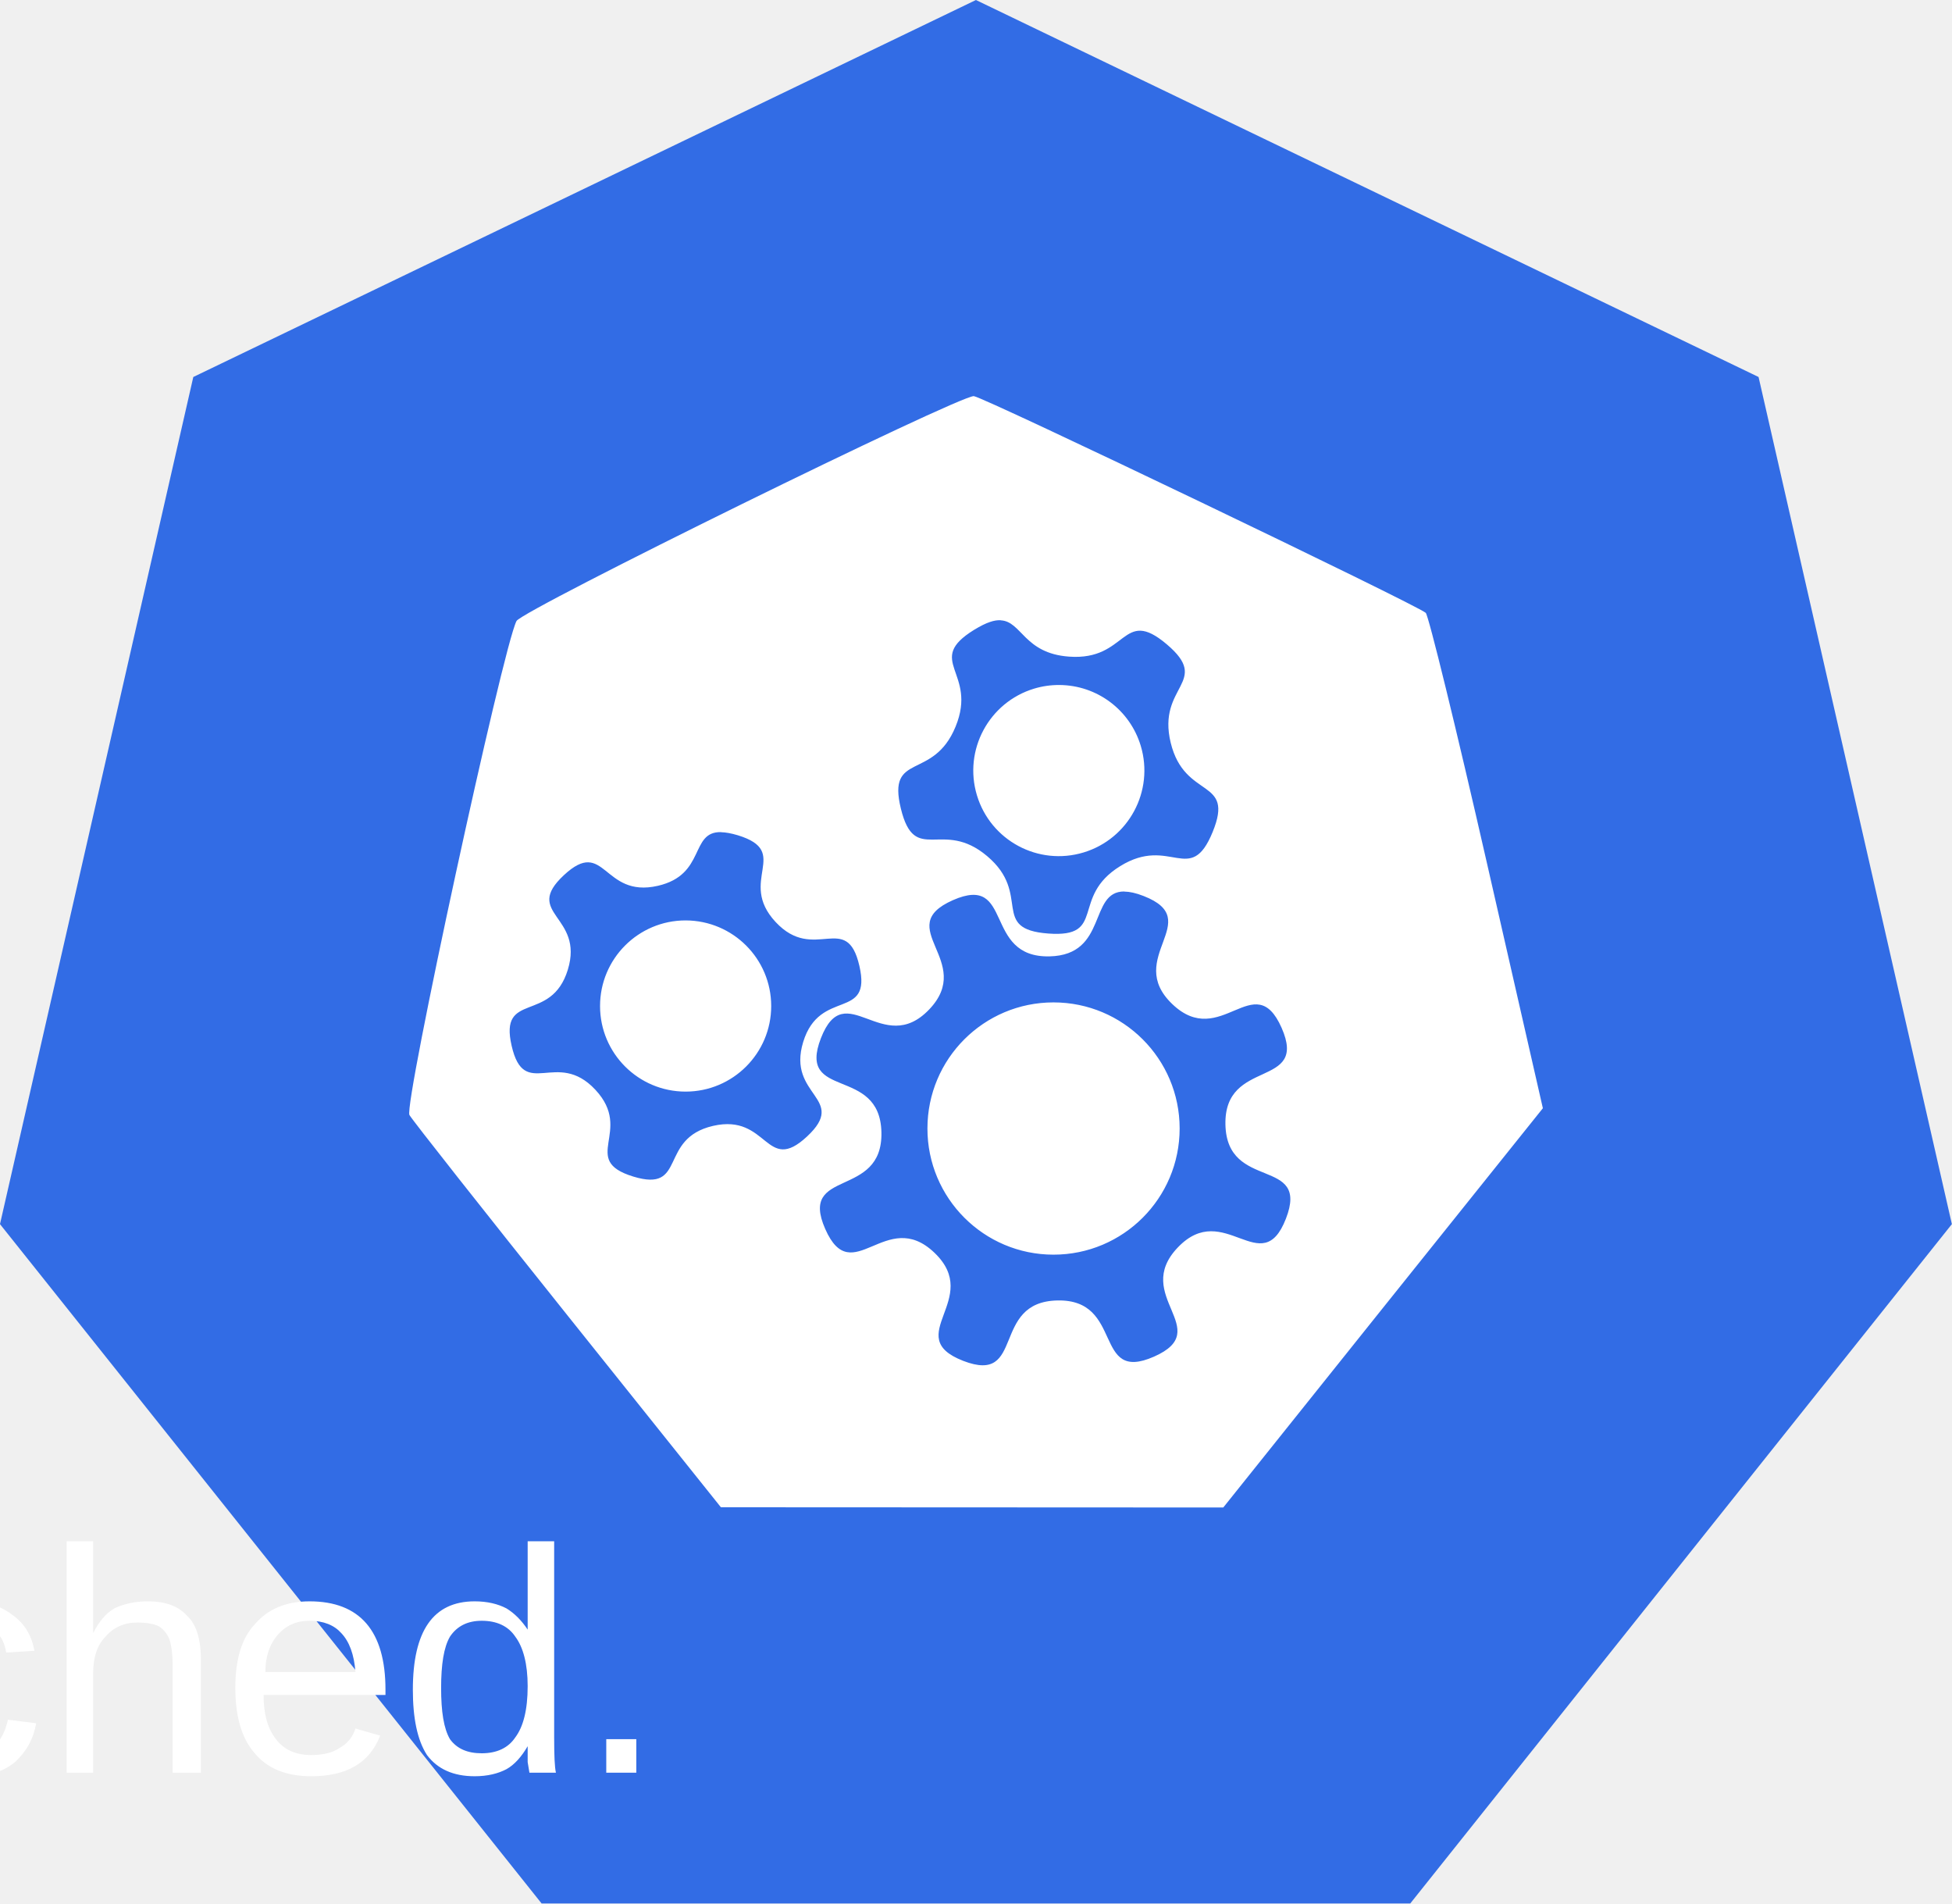
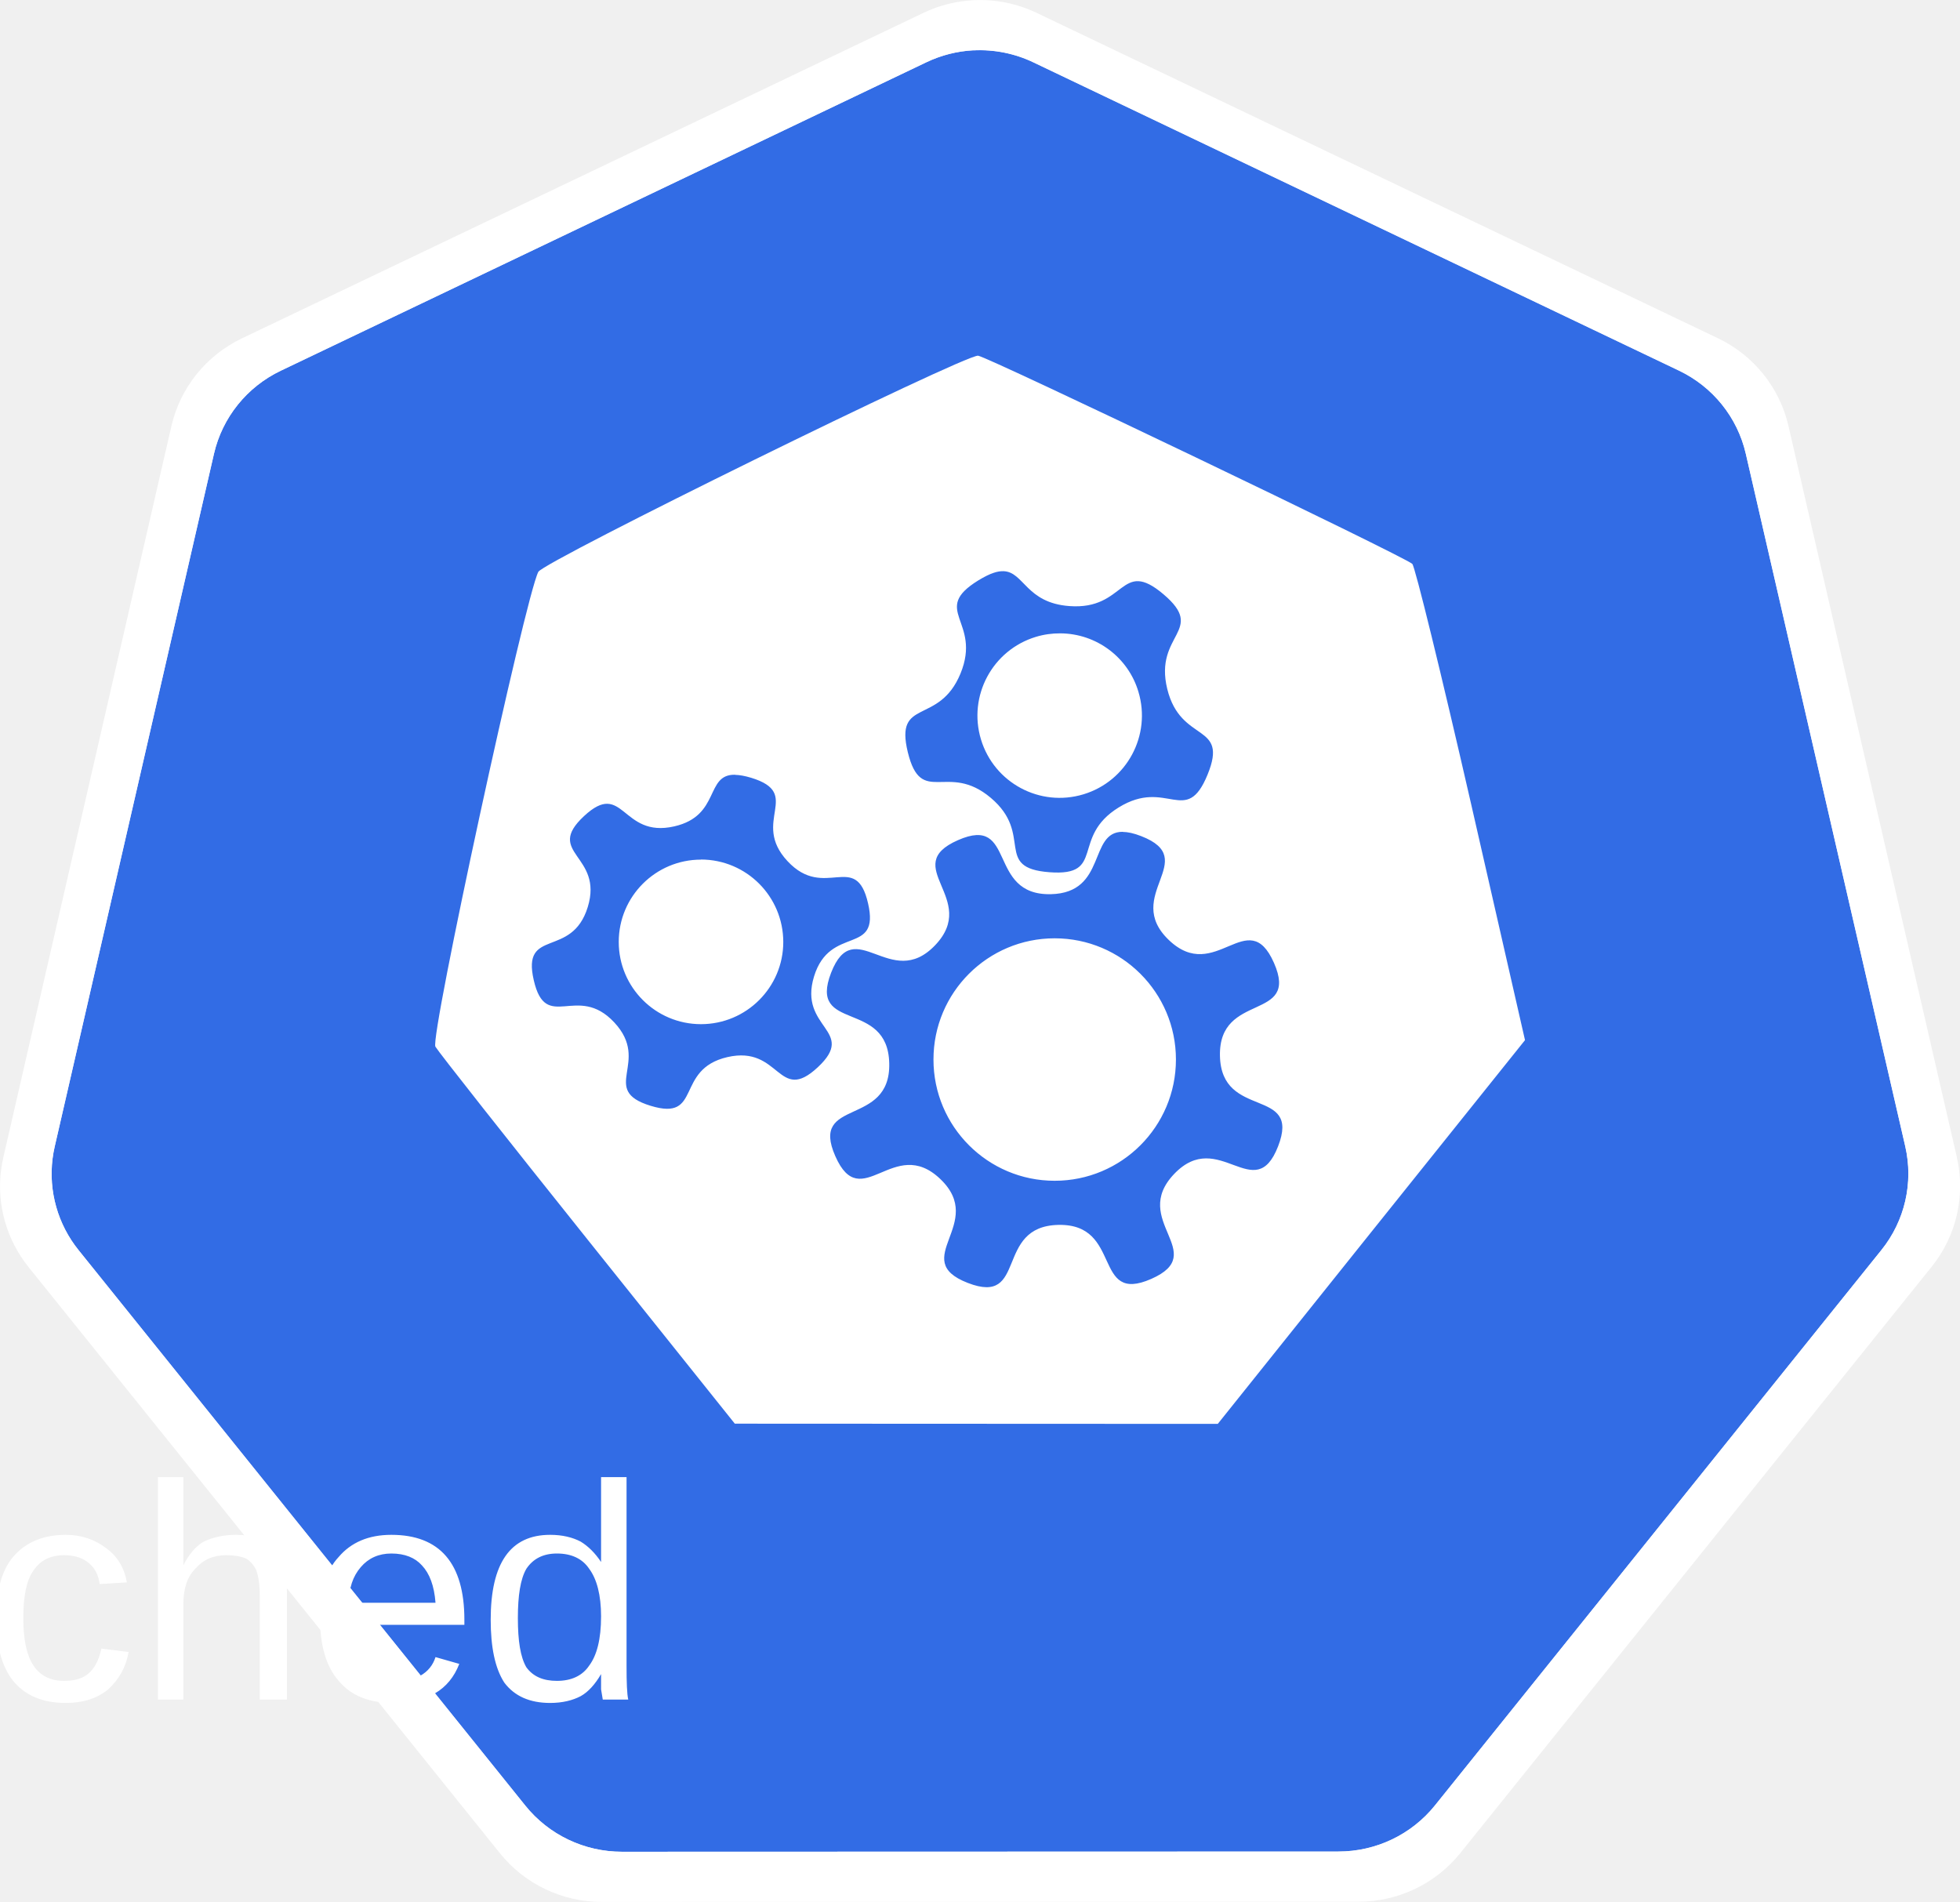
- <svg xmlns="http://www.w3.org/2000/svg" width="17.267mm" height="16.833mm" viewBox="0 0 17.267 16.833" version="1.1" id="svg13334">
-   <defs id="defs13328" />
-   <g id="layer1" transform="translate(-62.42611,-40.63091)">
-     <path style="fill:#326ce5;fill-opacity:1;fill-rule:evenodd;stroke:none;stroke-width:0.265;stroke-linecap:square;stroke-miterlimit:10" d="m 62.426,51.457 1.71,-7.492 6.923,-3.334 6.923,3.334 1.71,7.492 -4.791,6.008 h -7.684 z" id="path2042" />
-     <text id="text2046" y="56.31" x="71.029" style="font-style:normal;font-weight:normal;font-size:10.583px;line-height:6.615px;font-family:Sans;letter-spacing:0px;word-spacing:0px;fill:#ffffff;fill-opacity:1;stroke:none;stroke-width:0.265px;stroke-linecap:butt;stroke-linejoin:miter;stroke-opacity:1" xml:space="preserve">
-       <tspan style="font-style:normal;font-variant:normal;font-weight:normal;font-stretch:normal;font-size:2.822px;font-family:Arial;-inkscape-font-specification:'Arial, Normal';font-variant-ligatures:normal;font-variant-caps:normal;font-variant-numeric:normal;font-feature-settings:normal;text-align:center;writing-mode:lr-tb;text-anchor:middle;fill:#ffffff;fill-opacity:1;stroke-width:0.265px" y="56.31" x="71.029" id="tspan2044">sched.</tspan>
+ <svg xmlns="http://www.w3.org/2000/svg" width="18.035mm" height="17.5mm" viewBox="0 0 18.035 17.5" version="1.1" id="svg11531">
+   <defs id="defs11525" />
+   <g id="layer1" transform="translate(-0.9926264,-1.174181)">
+     <g id="g70" transform="matrix(1.014889,0,0,1.014889,16.90215,-2.698726)">
+       <path id="path3055" d="m -6.849,4.272 a 1.119,1.11 0 0 0 -0.429,0.109 l -5.852,2.796 a 1.119,1.11 0 0 0 -0.606,0.753 l -1.444,6.281 a 1.119,1.11 0 0 0 0.152,0.851 1.119,1.11 0 0 0 0.064,0.088 l 4.051,5.037 a 1.119,1.11 0 0 0 0.875,0.418 l 6.496,-0.002 a 1.119,1.11 0 0 0 0.875,-0.417 L 1.382,15.149 A 1.119,1.11 0 0 0 1.598,14.21 L 0.152,7.929 A 1.119,1.11 0 0 0 -0.453,7.176 L -6.307,4.381 A 1.119,1.11 0 0 0 -6.849,4.272 Z" style="fill:#326ce5;fill-opacity:1;stroke:none;stroke-width:0;stroke-miterlimit:4;stroke-dasharray:none;stroke-opacity:1" />
+       <path id="path3054-2-9" d="M -6.852,3.818 A 1.181,1.172 0 0 0 -7.304,3.933 l -6.179,2.951 a 1.181,1.172 0 0 0 -0.639,0.795 l -1.524,6.631 a 1.181,1.172 0 0 0 0.16,0.899 1.181,1.172 0 0 0 0.067,0.093 l 4.276,5.317 a 1.181,1.172 0 0 0 0.924,0.441 l 6.858,-0.002 a 1.181,1.172 0 0 0 0.924,-0.44 l 4.275,-5.318 a 1.181,1.172 0 0 0 0.228,-0.991 L 0.539,7.678 A 1.181,1.172 0 0 0 -0.1,6.883 L -6.279,3.932 A 1.181,1.172 0 0 0 -6.852,3.818 Z m 0.003,0.455 a 1.119,1.11 0 0 1 0.543,0.109 l 5.853,2.795 A 1.119,1.11 0 0 1 0.152,7.929 L 1.598,14.21 a 1.119,1.11 0 0 1 -0.216,0.939 l -4.049,5.037 a 1.119,1.11 0 0 1 -0.875,0.417 l -6.496,0.002 a 1.119,1.11 0 0 1 -0.875,-0.418 l -4.051,-5.037 a 1.119,1.11 0 0 1 -0.064,-0.088 1.119,1.11 0 0 1 -0.152,-0.851 l 1.444,-6.281 a 1.119,1.11 0 0 1 0.606,-0.753 l 5.852,-2.796 a 1.119,1.11 0 0 1 0.429,-0.109 z" style="color:#000000;font-style:normal;font-variant:normal;font-weight:normal;font-stretch:normal;font-size:medium;line-height:normal;font-family:Sans;-inkscape-font-specification:Sans;text-indent:0;text-align:start;text-decoration:none;text-decoration-line:none;letter-spacing:normal;word-spacing:normal;text-transform:none;writing-mode:lr-tb;direction:ltr;baseline-shift:baseline;text-anchor:start;display:inline;overflow:visible;visibility:visible;fill:#ffffff;fill-opacity:1;fill-rule:nonzero;stroke:none;stroke-width:0;stroke-miterlimit:4;stroke-dasharray:none;marker:none;enable-background:accumulate" />
+     </g>
+     <text id="text2066" y="16.812" x="10.067" style="font-style:normal;font-weight:normal;font-size:10.583px;line-height:6.615px;font-family:Sans;letter-spacing:0px;word-spacing:0px;fill:#ffffff;fill-opacity:1;stroke:none;stroke-width:0.265px;stroke-linecap:butt;stroke-linejoin:miter;stroke-opacity:1" xml:space="preserve">
+       <tspan style="font-style:normal;font-variant:normal;font-weight:normal;font-stretch:normal;font-size:2.822px;font-family:Arial;-inkscape-font-specification:'Arial, Normal';text-align:center;writing-mode:lr-tb;text-anchor:middle;fill:#ffffff;fill-opacity:1;stroke-width:0.265px" y="16.812" x="10.067" id="tspan2064">sched</tspan>
    </text>
-     <path id="path2048" d="m 71.041,44.134 c -0.138,-0.004 -3.995,1.892 -4.046,1.989 -0.121,0.234 -0.999,4.281 -0.947,4.369 0.03,0.051 0.662,0.852 1.405,1.781 l 1.35,1.688 2.222,0.001 2.222,0.001 1.413,-1.766 1.414,-1.765 -0.495,-2.169 c -0.272,-1.193 -0.516,-2.188 -0.541,-2.212 -0.07,-0.067 -3.921,-1.914 -3.996,-1.916 z m 0.236,1.983 c 0.187,0.008 0.206,0.292 0.605,0.321 0.522,0.039 0.466,-0.447 0.865,-0.109 0.399,0.338 -0.089,0.363 0.035,0.871 0.124,0.508 0.569,0.305 0.371,0.789 -0.198,0.484 -0.373,0.027 -0.818,0.302 -0.445,0.275 -0.115,0.635 -0.636,0.596 -0.522,-0.039 -0.14,-0.346 -0.54,-0.684 -0.399,-0.338 -0.64,0.087 -0.764,-0.421 -0.124,-0.508 0.286,-0.241 0.484,-0.725 0.199,-0.484 -0.281,-0.581 0.164,-0.856 0.056,-0.034 0.102,-0.057 0.142,-0.07 0.035,-0.012 0.065,-0.016 0.092,-0.015 z m 0.521,0.572 c -0.076,-5.3e-4 -0.151,0.01 -0.224,0.032 -0.4,0.121 -0.627,0.543 -0.506,0.944 0.121,0.4 0.543,0.626 0.943,0.505 0.4,-0.121 0.626,-0.543 0.506,-0.943 -0.096,-0.318 -0.387,-0.536 -0.719,-0.538 z m -2.993,1.302 c 0.04,7.94e-4 0.088,0.009 0.148,0.027 0.48,0.147 -0.008,0.4 0.334,0.767 0.342,0.367 0.629,-0.101 0.741,0.388 0.113,0.489 -0.35,0.193 -0.497,0.673 -0.147,0.48 0.401,0.494 0.034,0.836 -0.367,0.342 -0.342,-0.206 -0.831,-0.094 -0.489,0.113 -0.227,0.595 -0.707,0.448 -0.48,-0.147 0.008,-0.4 -0.334,-0.767 -0.342,-0.367 -0.629,0.101 -0.741,-0.389 -0.113,-0.489 0.35,-0.193 0.497,-0.673 0.147,-0.48 -0.402,-0.494 -0.035,-0.836 0.367,-0.342 0.342,0.206 0.831,0.094 0.428,-0.098 0.281,-0.48 0.559,-0.475 z m 3.567,0.525 c 0.046,5.29e-4 0.101,0.012 0.17,0.039 0.553,0.215 -0.175,0.546 0.254,0.956 0.429,0.41 0.727,-0.333 0.967,0.21 0.239,0.543 -0.51,0.262 -0.497,0.856 0.013,0.593 0.75,0.279 0.535,0.832 -0.215,0.553 -0.546,-0.175 -0.956,0.254 -0.41,0.429 0.332,0.727 -0.211,0.966 -0.543,0.239 -0.261,-0.51 -0.855,-0.497 -0.593,0.013 -0.279,0.749 -0.833,0.534 -0.553,-0.215 0.175,-0.546 -0.254,-0.956 -0.429,-0.41 -0.727,0.333 -0.966,-0.21 -0.239,-0.543 0.51,-0.262 0.497,-0.855 -0.013,-0.593 -0.75,-0.279 -0.535,-0.833 0.215,-0.553 0.546,0.176 0.957,-0.253 0.41,-0.429 -0.333,-0.727 0.21,-0.967 0.543,-0.239 0.262,0.51 0.855,0.497 0.519,-0.012 0.343,-0.576 0.662,-0.574 z m -3.881,0.255 c -0.418,-1.58e-4 -0.757,0.339 -0.757,0.757 -1.59e-4,0.418 0.339,0.757 0.757,0.757 0.418,-1.48e-4 0.757,-0.339 0.757,-0.757 -1.33e-4,-0.418 -0.339,-0.756 -0.757,-0.757 z m 3.254,0.725 c -0.616,4.2e-5 -1.115,0.499 -1.115,1.115 -2.38e-4,0.616 0.499,1.116 1.115,1.116 0.616,2.22e-4 1.116,-0.499 1.116,-1.116 0,-0.616 -0.5,-1.115 -1.116,-1.115 z" style="opacity:1;fill:#ffffff;fill-opacity:1;stroke:#eeeeee;stroke-width:0;stroke-miterlimit:10;stroke-dasharray:none;stroke-dashoffset:11.236;stroke-opacity:1" />
+     <path id="path1984" d="m 9.992,4.447 c -0.138,-0.004 -3.995,1.892 -4.046,1.989 -0.121,0.234 -0.999,4.281 -0.947,4.369 0.03,0.051 0.662,0.852 1.405,1.781 l 1.35,1.688 2.222,0.001 2.222,0.001 1.413,-1.766 1.414,-1.765 -0.495,-2.169 C 14.257,7.383 14.013,6.387 13.988,6.363 13.919,6.296 10.067,4.45 9.992,4.447 Z m 0.236,1.983 c 0.187,0.008 0.206,0.292 0.605,0.321 0.522,0.039 0.466,-0.447 0.865,-0.109 0.399,0.338 -0.089,0.363 0.035,0.871 0.124,0.508 0.569,0.305 0.371,0.789 -0.198,0.484 -0.373,0.027 -0.818,0.302 -0.445,0.275 -0.115,0.635 -0.636,0.596 -0.522,-0.039 -0.14,-0.346 -0.54,-0.684 C 9.712,8.179 9.47,8.604 9.346,8.096 9.222,7.588 9.632,7.855 9.831,7.371 10.029,6.887 9.549,6.79 9.994,6.515 c 0.056,-0.034 0.102,-0.057 0.142,-0.07 0.035,-0.012 0.065,-0.016 0.092,-0.015 z m 0.521,0.572 c -0.076,-5.306e-4 -0.151,0.01 -0.224,0.032 -0.4,0.121 -0.627,0.543 -0.506,0.944 0.121,0.4 0.543,0.626 0.943,0.505 0.4,-0.121 0.626,-0.543 0.506,-0.943 C 11.374,7.223 11.082,7.004 10.75,7.002 Z M 7.757,8.304 c 0.04,7.9e-4 0.088,0.009 0.148,0.027 0.48,0.147 -0.008,0.4 0.334,0.767 0.342,0.367 0.629,-0.101 0.741,0.388 0.113,0.489 -0.35,0.193 -0.497,0.673 -0.147,0.48 0.401,0.494 0.034,0.836 -0.367,0.342 -0.342,-0.206 -0.831,-0.094 -0.489,0.113 -0.227,0.595 -0.707,0.448 -0.48,-0.147 0.008,-0.4 -0.334,-0.767 -0.342,-0.367 -0.629,0.101 -0.741,-0.389 -0.113,-0.489 0.35,-0.193 0.497,-0.673 0.147,-0.48 -0.402,-0.494 -0.035,-0.836 0.367,-0.342 0.342,0.206 0.831,0.094 0.428,-0.098 0.281,-0.48 0.559,-0.475 z m 3.567,0.525 c 0.046,5.36e-4 0.101,0.012 0.17,0.039 0.553,0.215 -0.175,0.546 0.254,0.956 0.429,0.41 0.727,-0.333 0.967,0.21 0.239,0.543 -0.51,0.262 -0.497,0.856 0.013,0.593 0.75,0.279 0.535,0.832 -0.215,0.553 -0.546,-0.175 -0.956,0.254 -0.41,0.429 0.332,0.727 -0.211,0.966 -0.543,0.239 -0.261,-0.51 -0.855,-0.497 -0.593,0.013 -0.279,0.749 -0.833,0.534 C 9.345,12.765 10.074,12.433 9.645,12.023 9.216,11.613 8.918,12.356 8.679,11.813 8.439,11.27 9.189,11.551 9.175,10.958 9.162,10.364 8.426,10.678 8.64,10.125 8.855,9.572 9.187,10.301 9.597,9.872 10.007,9.443 9.264,9.144 9.807,8.905 c 0.543,-0.239 0.262,0.51 0.855,0.497 0.519,-0.012 0.343,-0.576 0.662,-0.574 z m -3.881,0.255 c -0.418,-1.58e-4 -0.757,0.339 -0.757,0.757 -1.59e-4,0.418 0.339,0.757 0.757,0.757 0.418,-1.48e-4 0.757,-0.339 0.757,-0.757 C 8.199,9.422 7.861,9.084 7.443,9.083 Z M 10.697,9.808 c -0.616,4.2e-5 -1.115,0.499 -1.115,1.115 -2.38e-4,0.616 0.499,1.116 1.115,1.116 0.616,2.22e-4 1.116,-0.499 1.116,-1.116 0,-0.616 -0.5,-1.115 -1.116,-1.115 z" style="opacity:1;fill:#ffffff;fill-opacity:1;stroke:#eeeeee;stroke-width:0;stroke-miterlimit:10;stroke-dasharray:none;stroke-dashoffset:11.236;stroke-opacity:1" />
  </g>
</svg>
